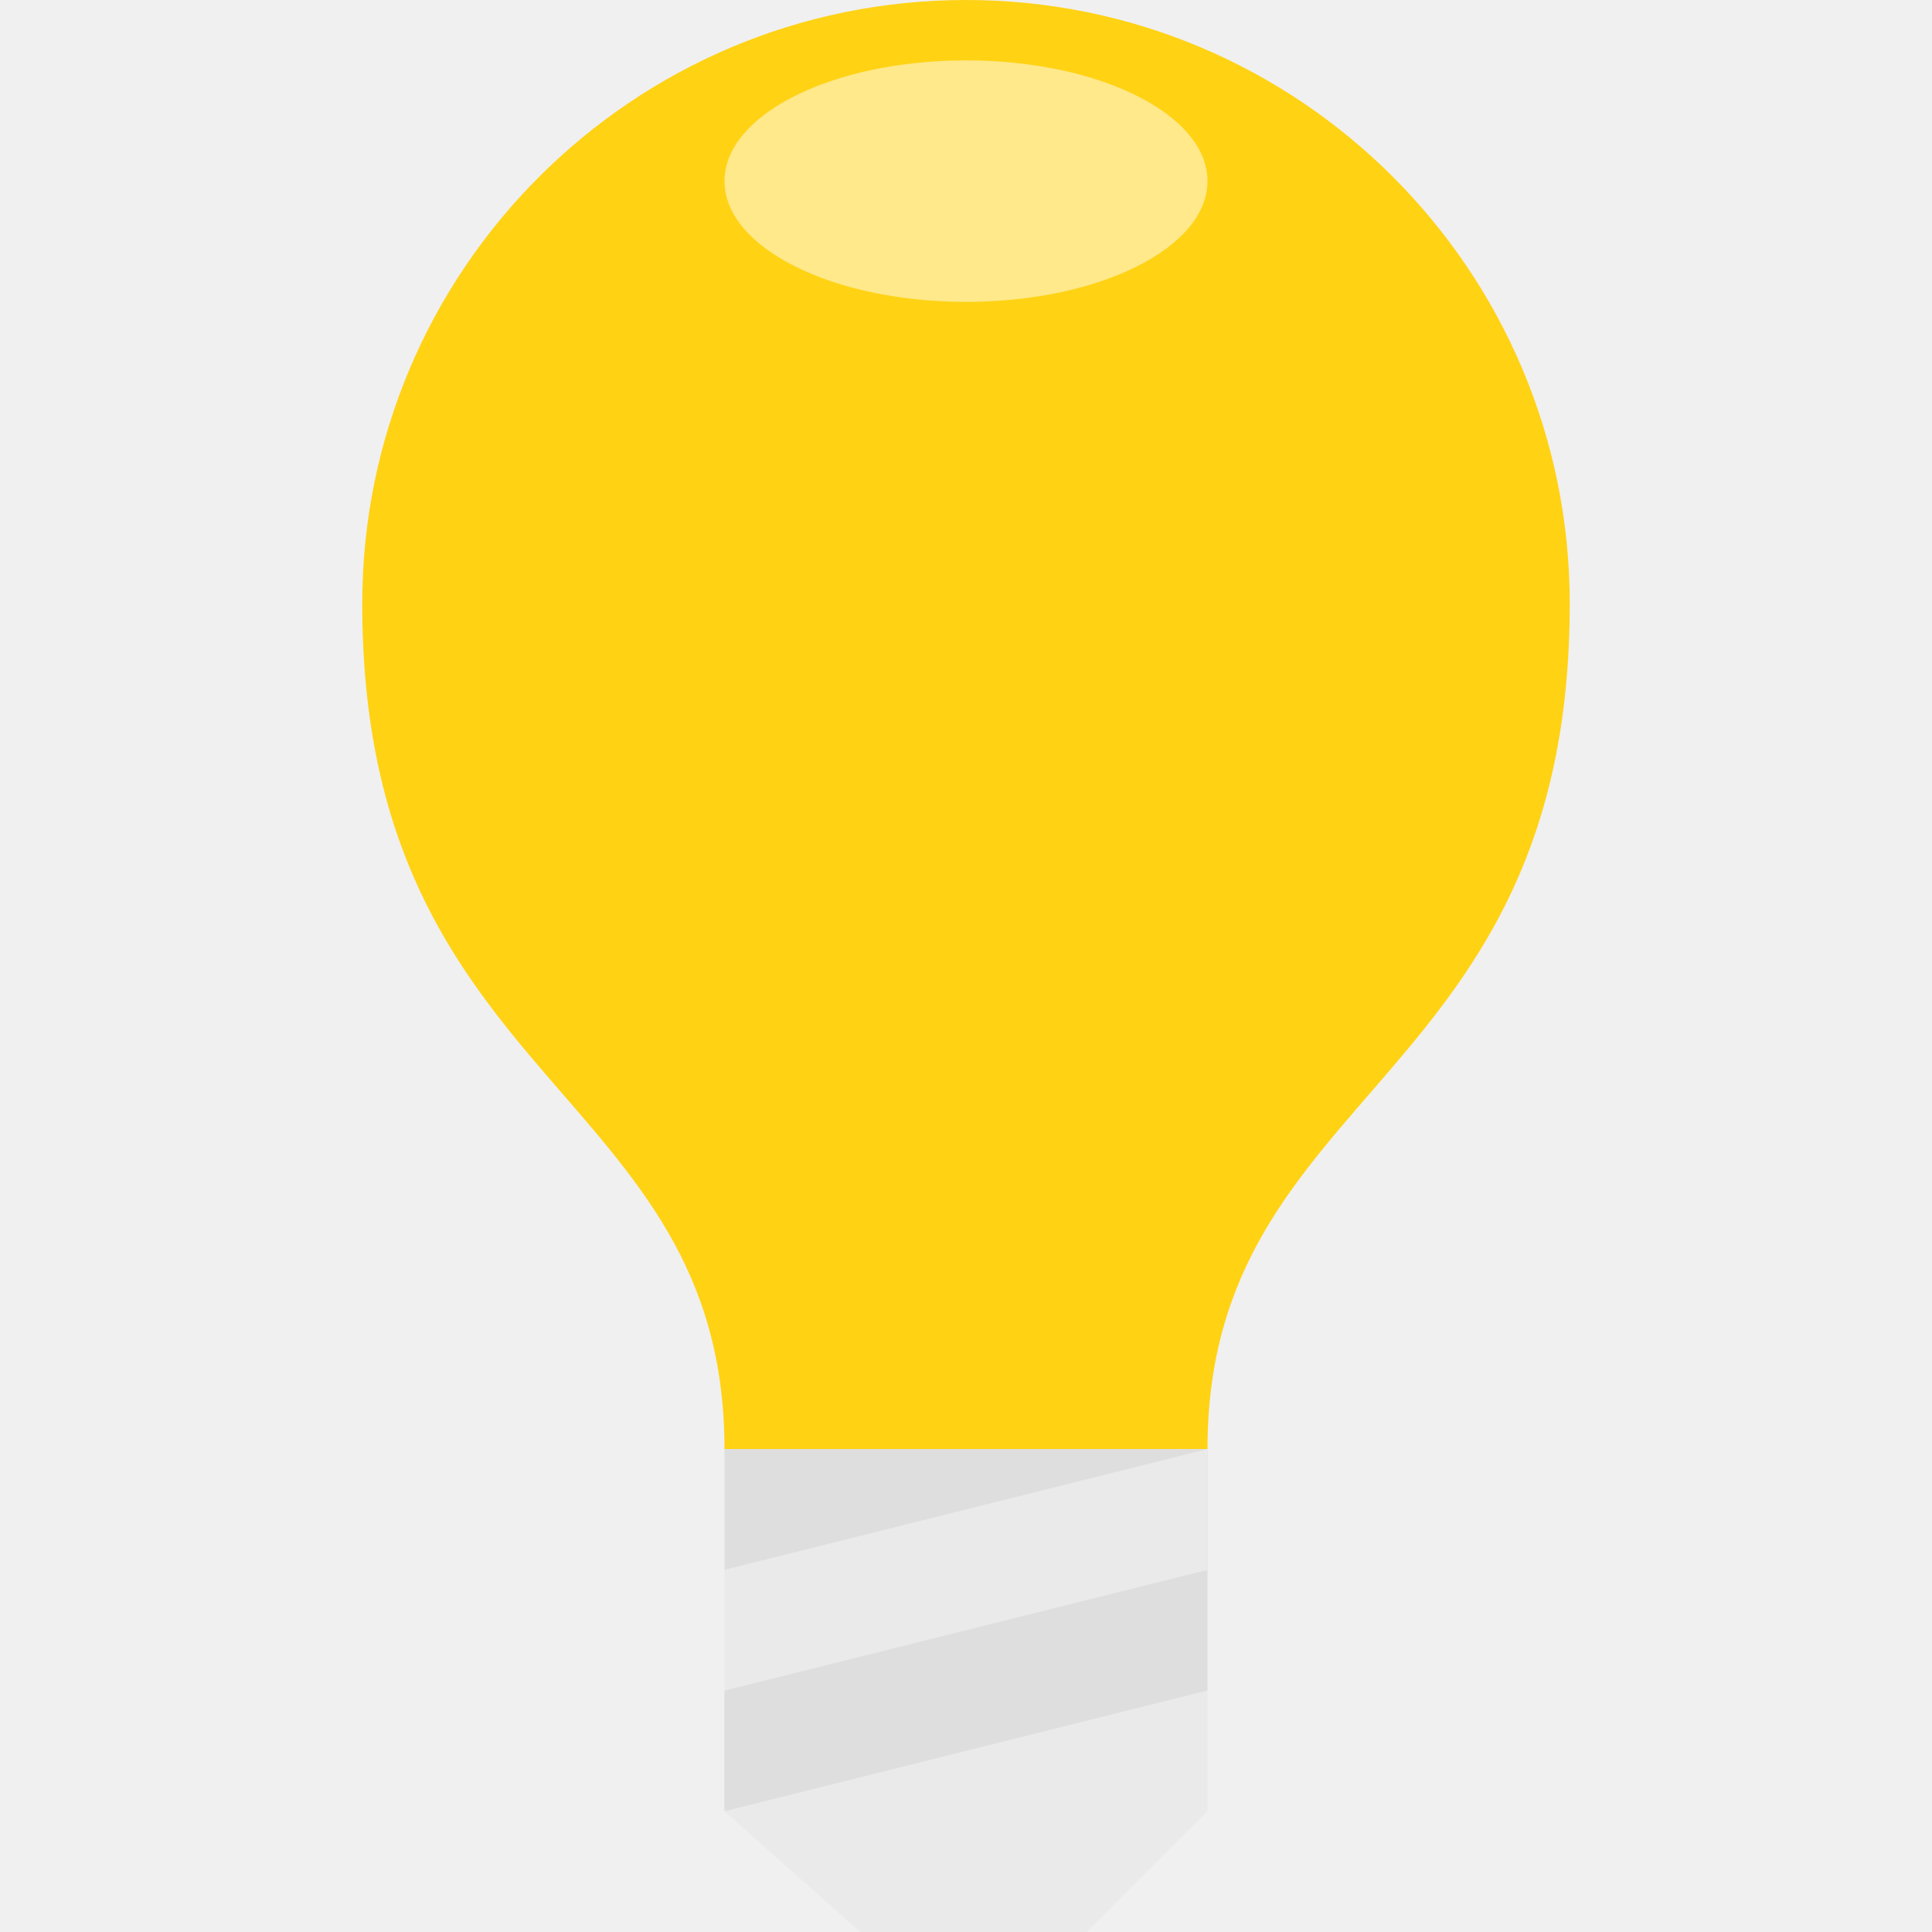
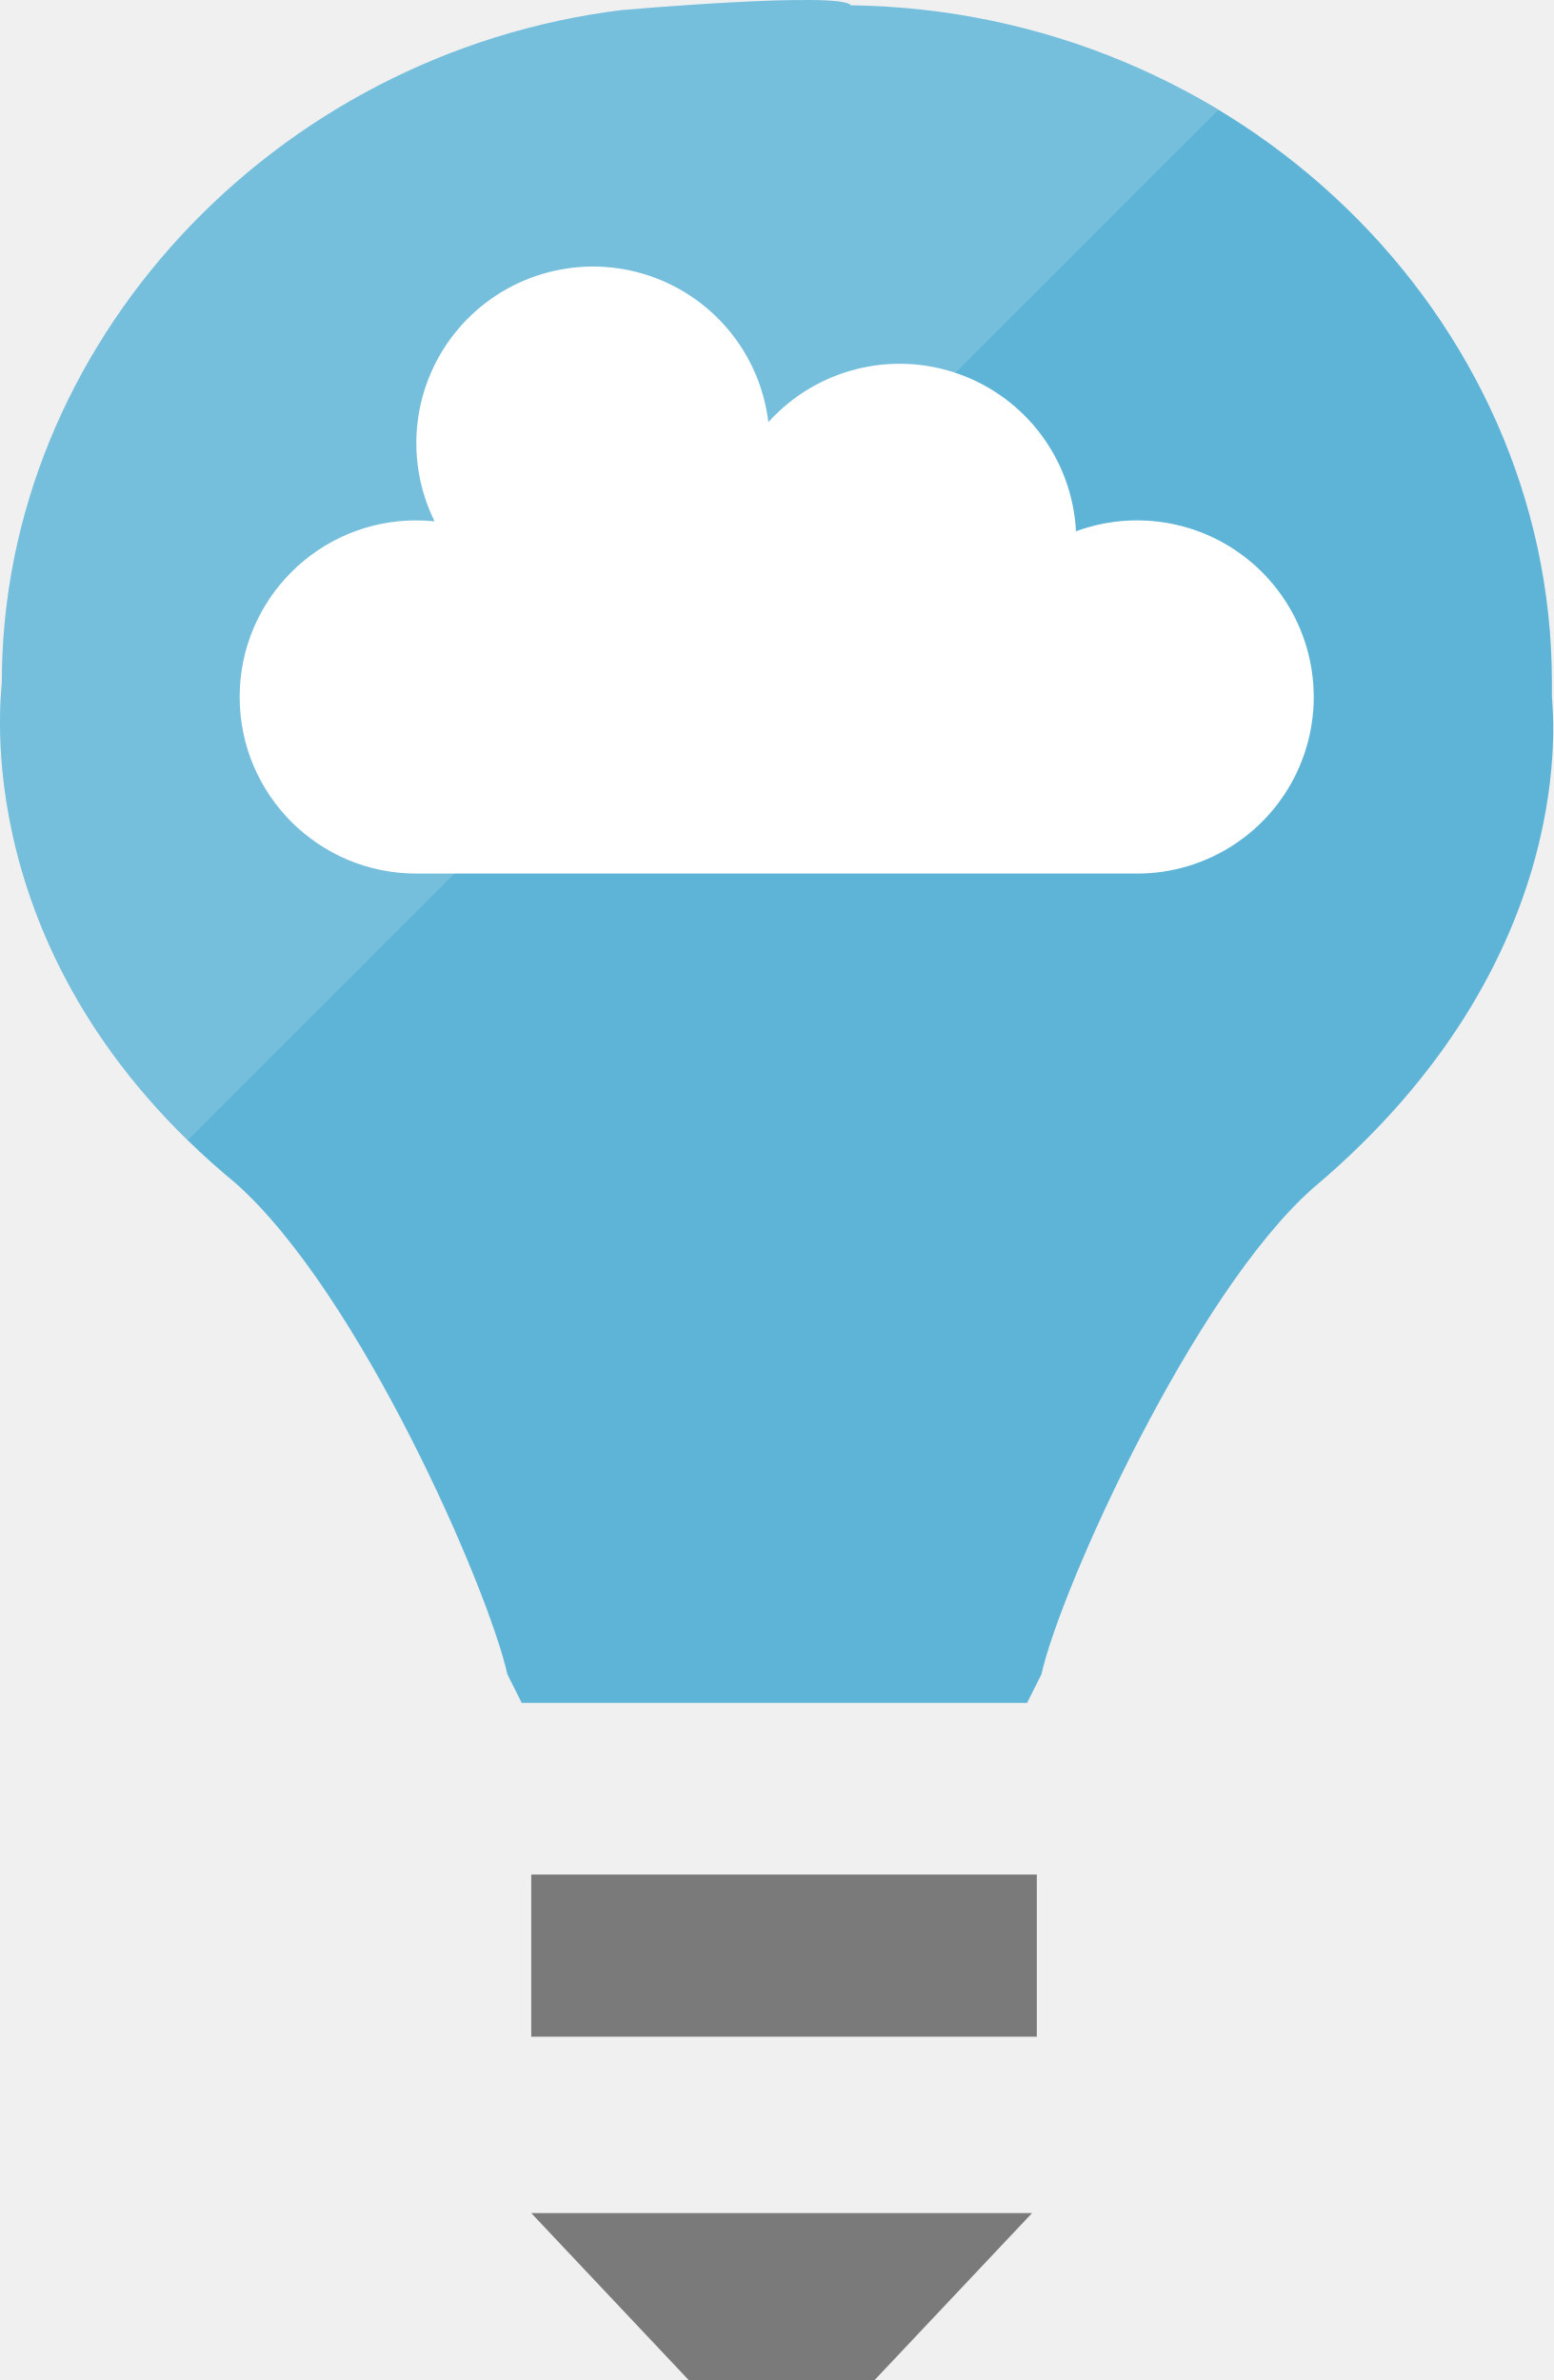
- <svg xmlns="http://www.w3.org/2000/svg" id="Layer_1" data-name="Layer 1" viewBox="0 0 64 64">
-   <defs>
-     <style>.cls-1{fill:#ffd214;}.cls-2{fill:#eaeaea;}.cls-3{fill:#dedede;}.cls-4{fill:#fff;opacity:0.5;}</style>
-   </defs>
-   <path class="cls-1" d="M32,0A20,20,0,0,0,12,20c0,16,12,16,12,28H40c0-12,12-12,12-28A20,20,0,0,0,32,0Z" />
-   <polygon class="cls-2" points="24 60 28.5 64 36 64 40 60 24 60" />
-   <rect class="cls-2" x="24" y="56" width="16" height="4" />
-   <polygon class="cls-3" points="24 56 24 60 40 56 40 52 24 56" />
-   <rect class="cls-3" x="24" y="48" width="16" height="4" />
-   <polygon class="cls-2" points="24 52 24 56 40 52 40 48 24 52" />
-   <ellipse class="cls-4" cx="32" cy="6" rx="8" ry="4" />
+ <svg xmlns="http://www.w3.org/2000/svg" width="42.41" height="65" viewBox="0 0 42.41 65">
+   <g id="_1180_Grids" data-name="1180 Grids">
+     <g>
+       <g>
+         <path d="M42.375,19.029h0v-.391C42.375,8.61,33.78.276,23.231.145c-.26-.391-6.251.13-6.251.13h0C7.473,1.448.05,9.392.05,18.638c0,.26-1.042,7.553,6.381,13.674,3.386,3,6.9,11.07,7.423,13.414l.391.781h13.8l.391-.781c.521-2.344,4.167-10.418,7.423-13.283C43.287,26.191,42.375,19.289,42.375,19.029Z" fill="#5db4d7" />
+         <rect x="14.506" y="51.196" width="13.804" height="4.428" fill="#7a7a7a" />
+         <polygon points="18.803 65 23.882 65 28.18 60.442 14.506 60.442 18.803 65" fill="#7a7a7a" />
+         <g opacity="0.15" style="isolation: isolate">
+           <path d="M23.231.145c-.26-.391-6.251.13-6.251.13C7.473,1.448.05,9.392.05,18.638c0,.26-.912,6.642,5.079,12.5L33.259,3.01A19.127,19.127,0,0,0,23.231.145Z" fill="#fff" />
+         </g>
+       </g>
+       <path d="M11.367,14.213a4.824,4.824,0,0,1,.5.026,4.823,4.823,0,1,1,9.113-2.709,4.823,4.823,0,0,1,8.4,2.98,4.823,4.823,0,1,1,1.67,9.348H11.367a4.823,4.823,0,0,1,0-9.646Z" fill="#fff" />
+     </g>
+   </g>
</svg>
